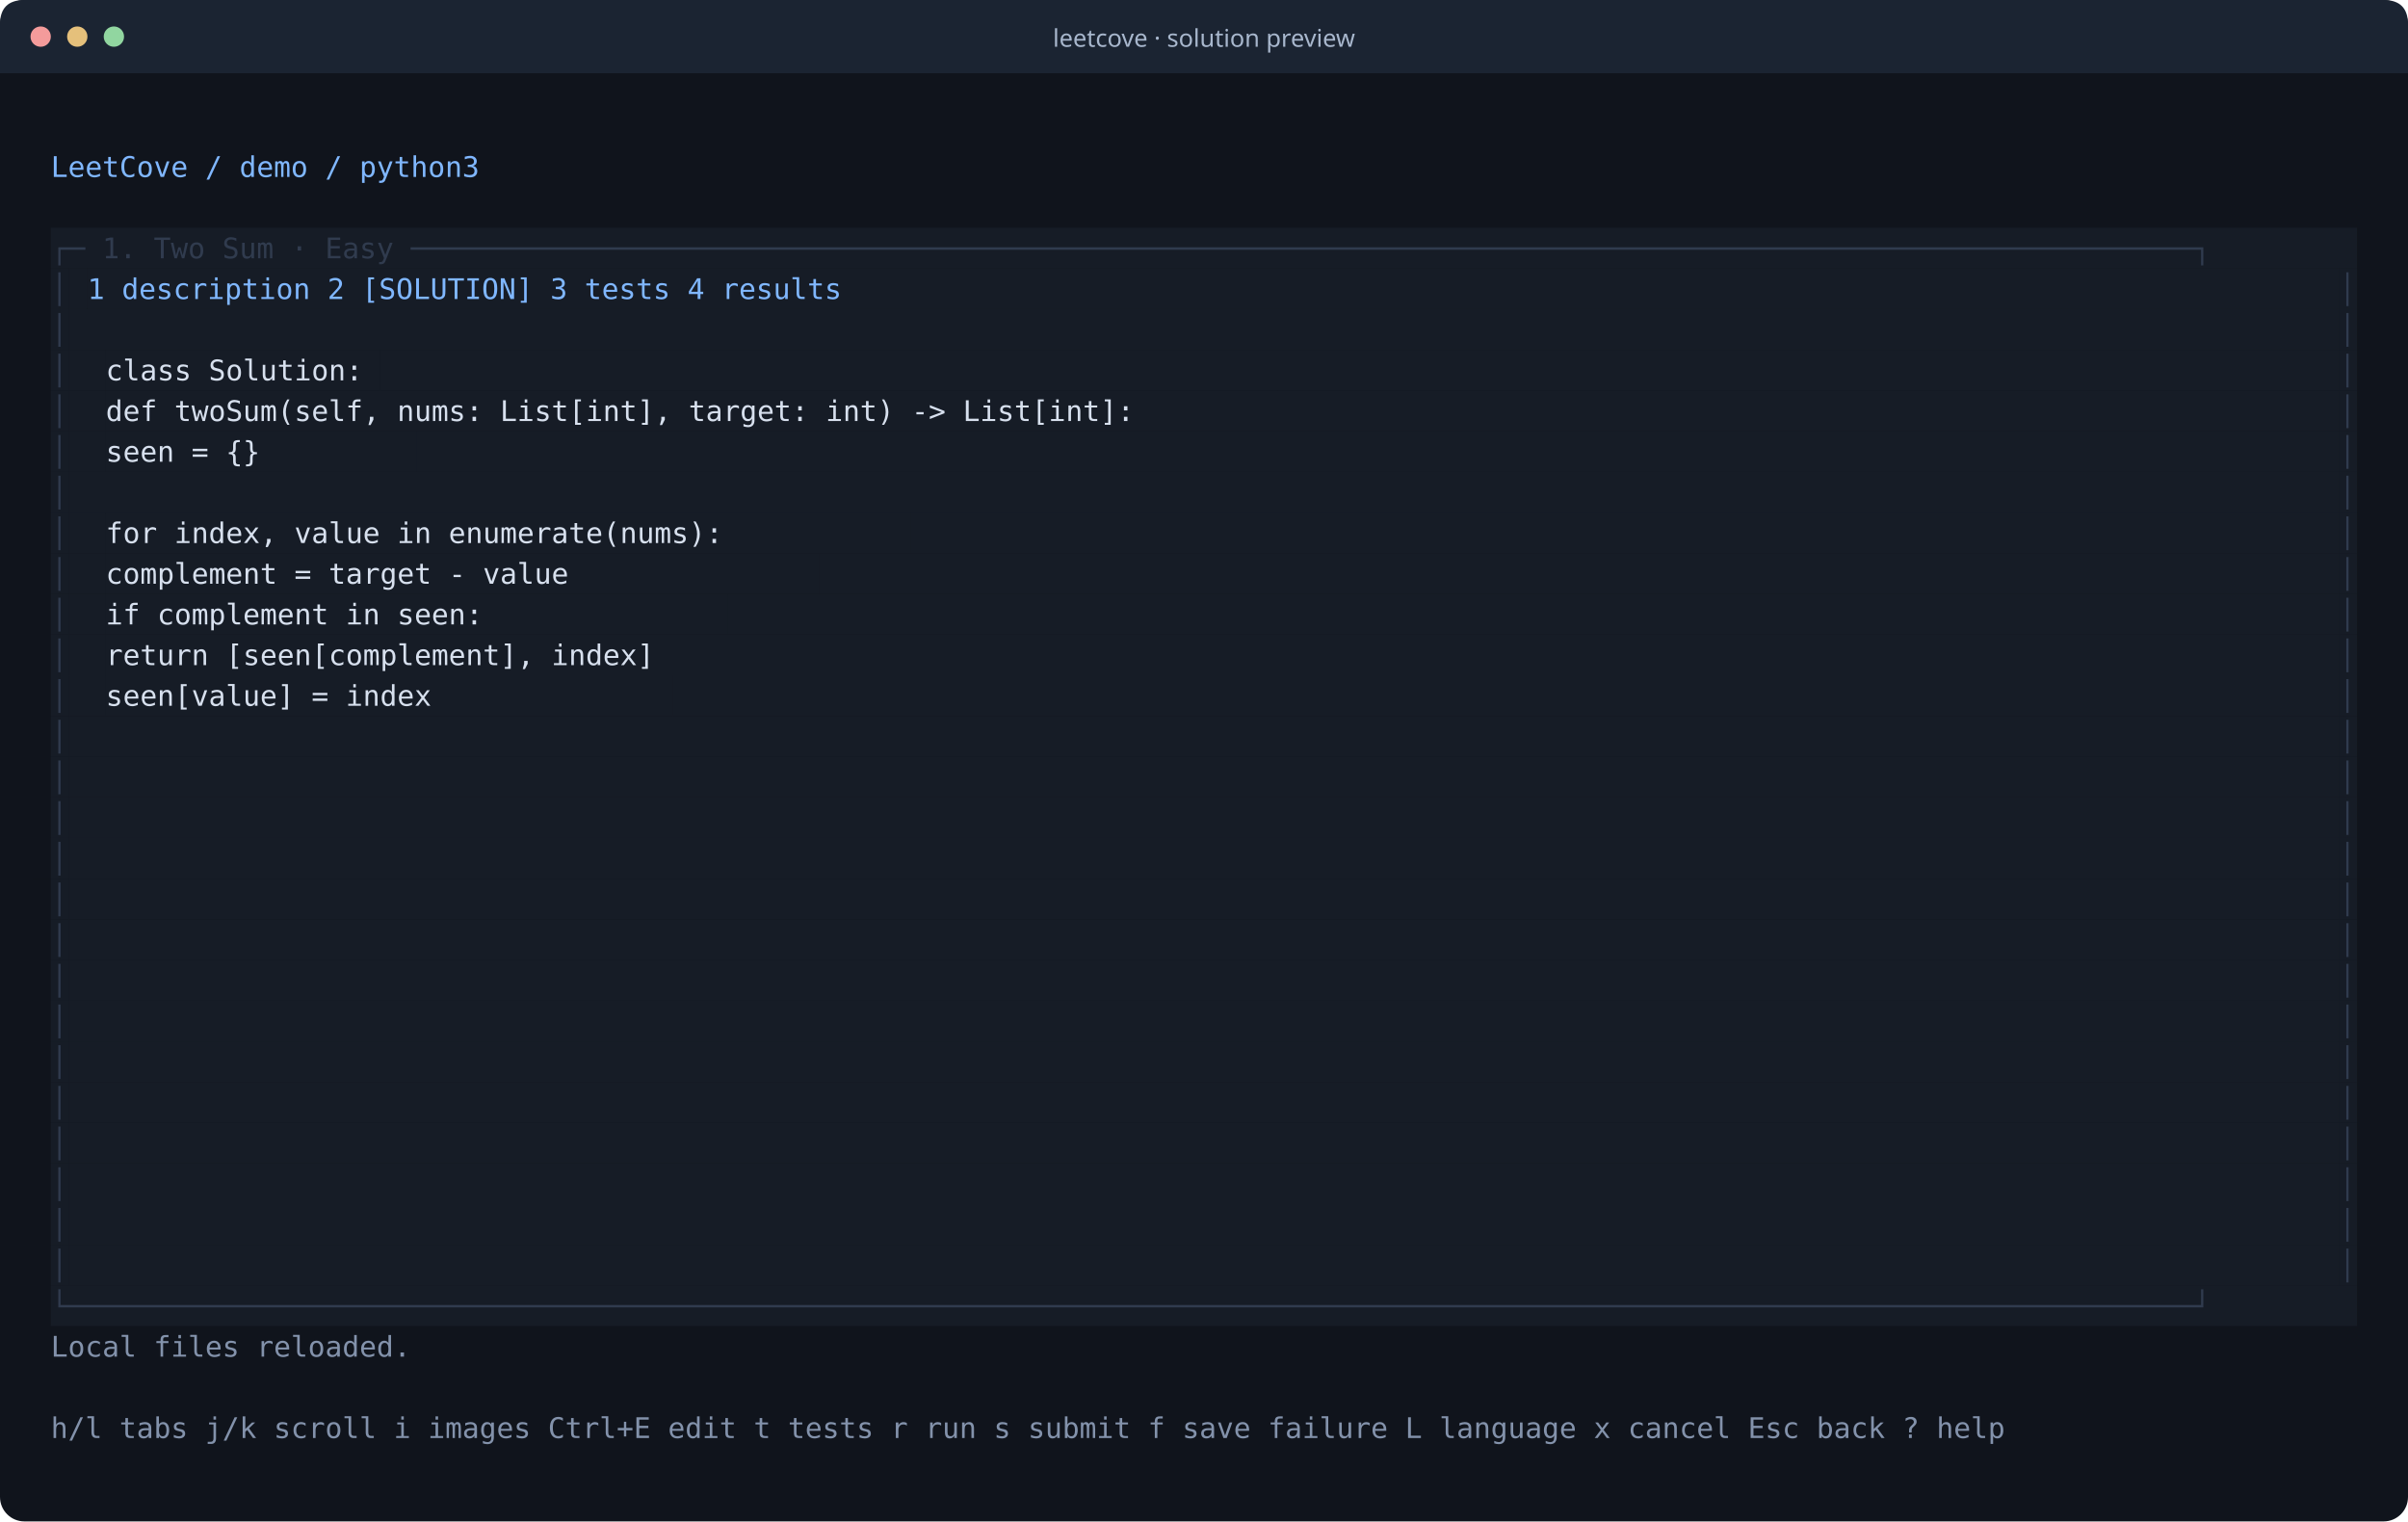
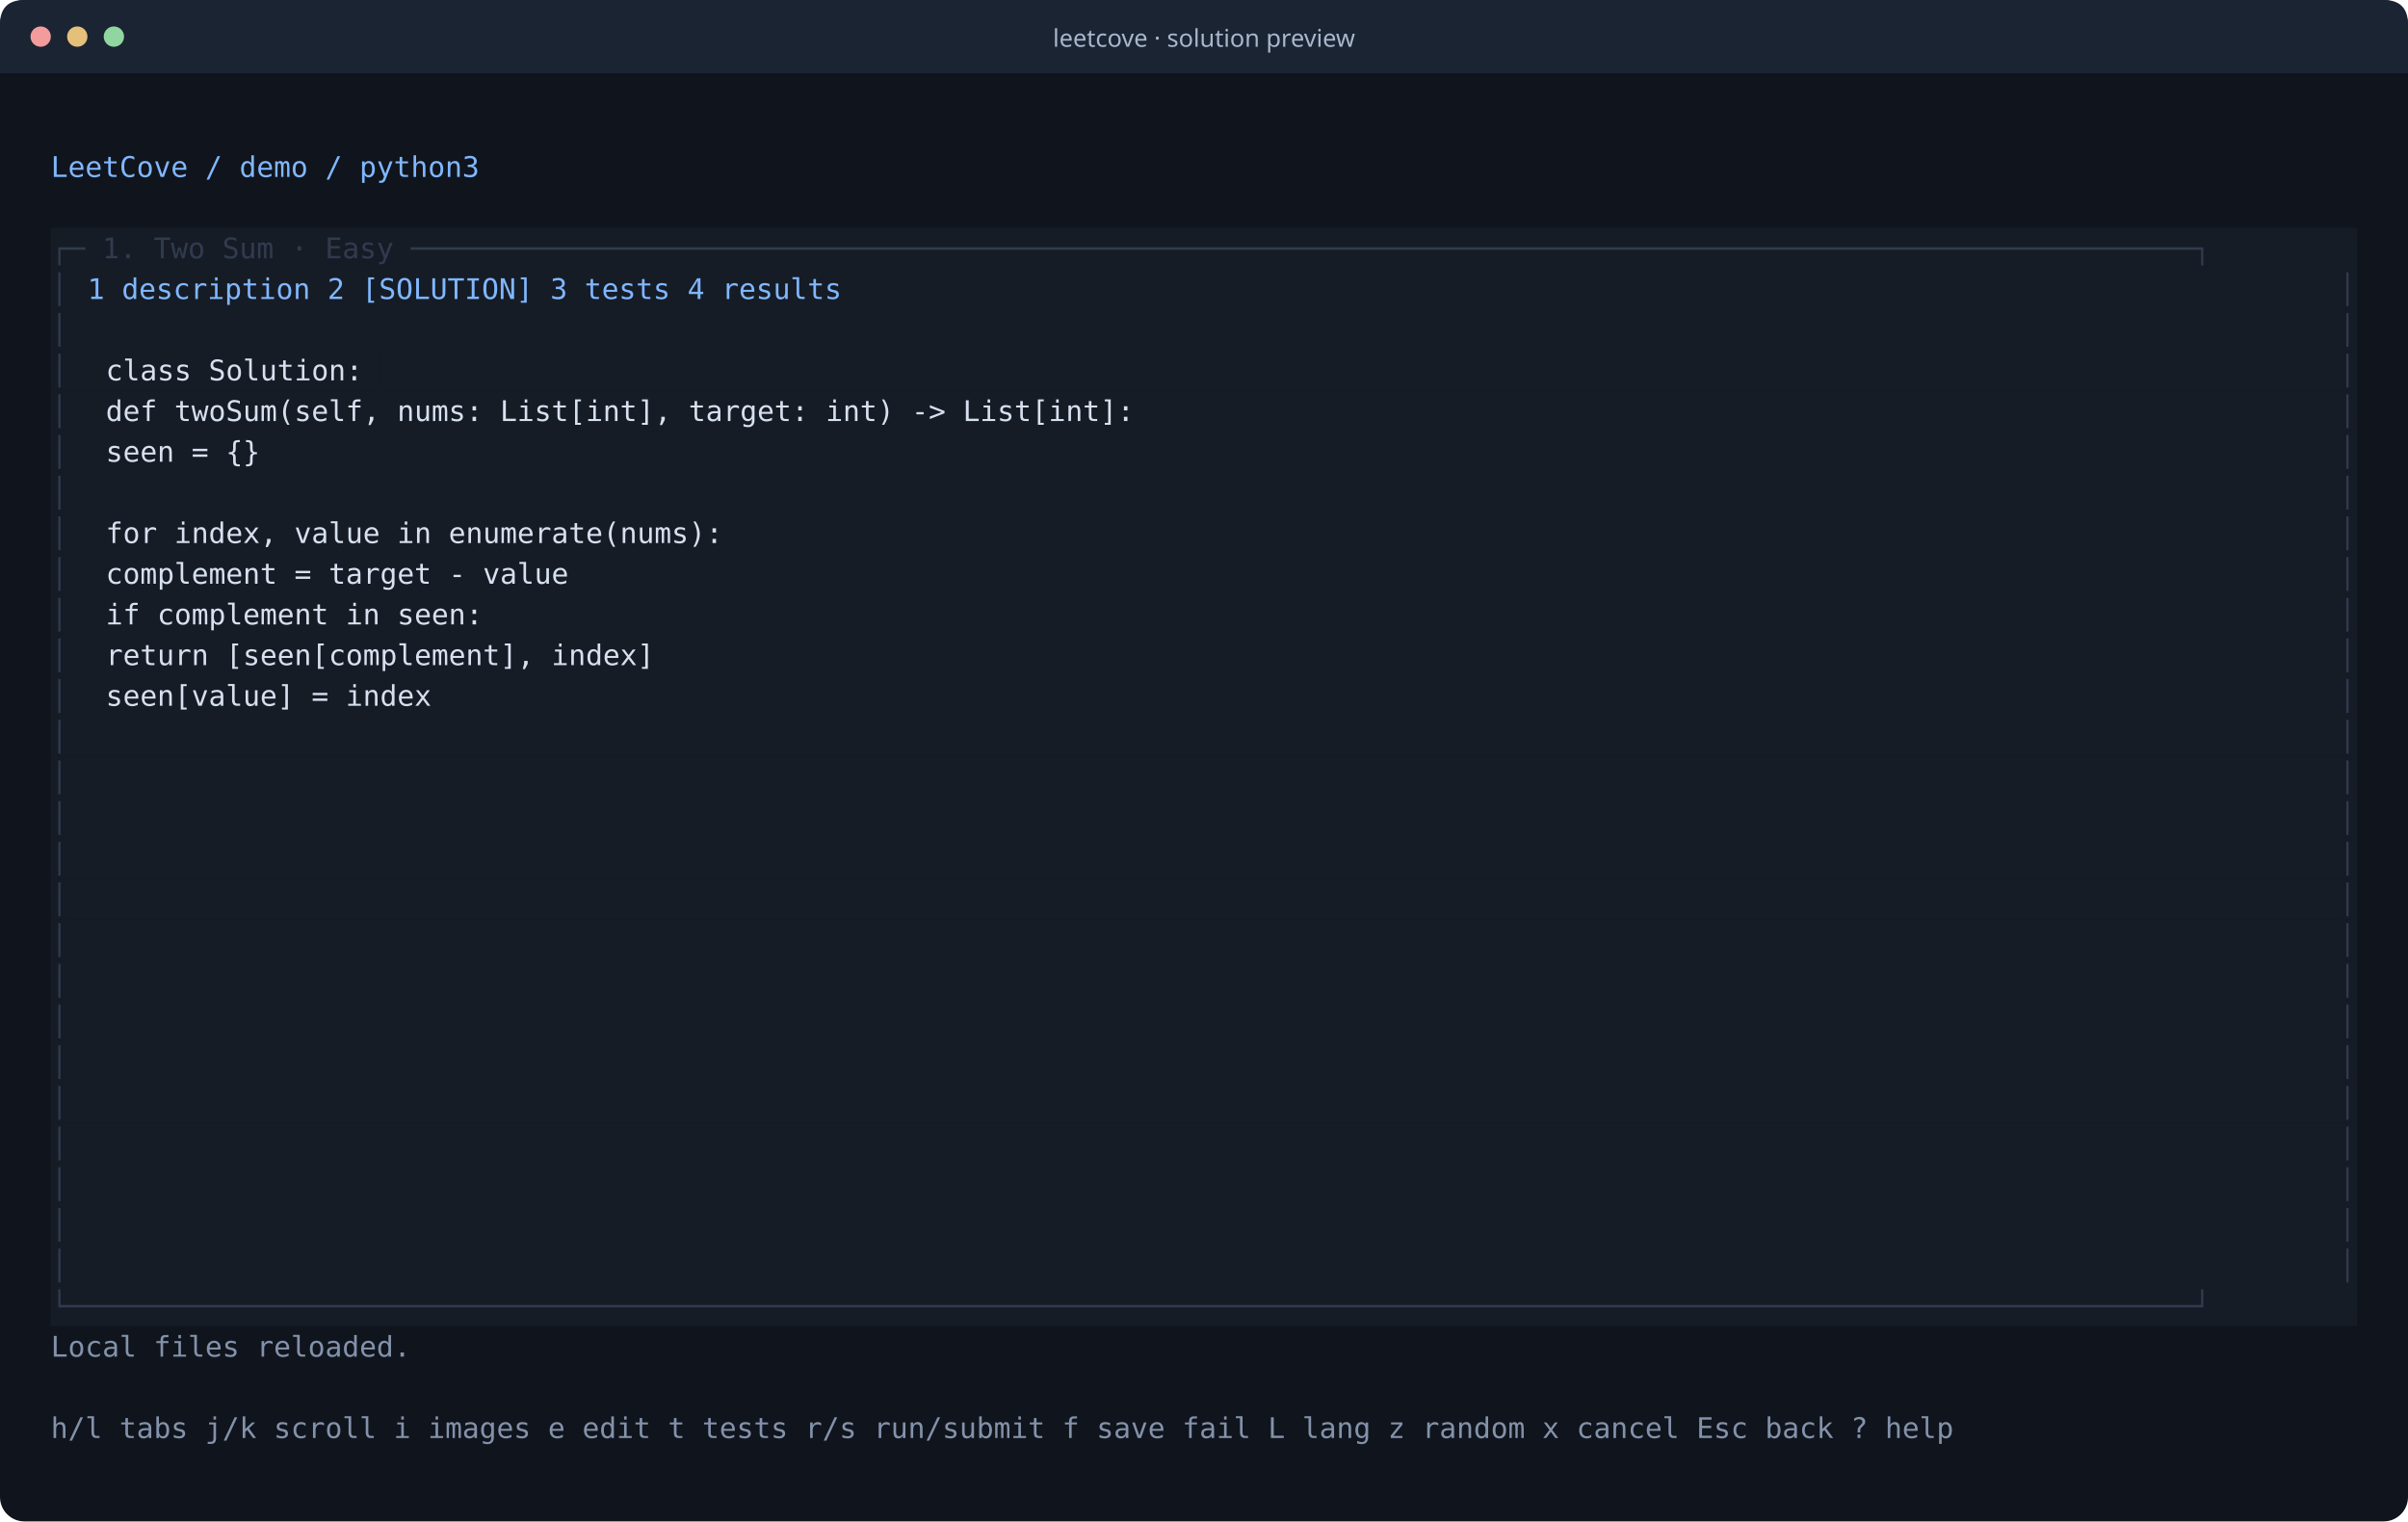
<svg xmlns="http://www.w3.org/2000/svg" width="1184" height="748" viewBox="0 0 1184 748">
  <rect width="1184" height="748" rx="12" fill="#10141c" />
  <path d="M12 0 H1172 Q1184 0 1184 12 V36 H0 V12 Q0 0 12 0" fill="#1b2432" />
  <circle cx="20" cy="18" r="5" fill="#f49b9b" />
  <circle cx="38" cy="18" r="5" fill="#e5c07b" />
  <circle cx="56" cy="18" r="5" fill="#91d6a0" />
  <text x="592" y="23" text-anchor="middle" font-family="sans-serif" font-size="12" fill="#a8b7cd">leetcove · solution preview</text>
  <g font-family="'DejaVu Sans Mono', 'Liberation Mono', monospace" font-size="14">
    <rect x="16" y="52" width="1152" height="20" fill="rgb(16,20,28)" />
    <text x="16" y="67" fill="rgb(255,255,255)" textLength="1152" lengthAdjust="spacingAndGlyphs" style="white-space:pre">                                                                                                                                </text>
    <rect x="16" y="72" width="9" height="20" fill="rgb(16,20,28)" />
    <text x="16" y="87" fill="rgb(255,255,255)" textLength="9" lengthAdjust="spacingAndGlyphs" style="white-space:pre"> </text>
    <rect x="25" y="72" width="297" height="20" fill="rgb(16,20,28)" />
    <text x="25" y="87" fill="rgb(128,183,255)" textLength="297" lengthAdjust="spacingAndGlyphs" style="white-space:pre">LeetCove   /   demo   /   python3</text>
    <rect x="322" y="72" width="846" height="20" fill="rgb(16,20,28)" />
    <text x="322" y="87" fill="rgb(255,255,255)" textLength="846" lengthAdjust="spacingAndGlyphs" style="white-space:pre">                                                                                              </text>
    <rect x="16" y="92" width="1152" height="20" fill="rgb(16,20,28)" />
    <text x="16" y="107" fill="rgb(255,255,255)" textLength="1152" lengthAdjust="spacingAndGlyphs" style="white-space:pre">                                                                                                                                </text>
    <rect x="16" y="112" width="9" height="20" fill="rgb(16,20,28)" />
    <text x="16" y="127" fill="rgb(255,255,255)" textLength="9" lengthAdjust="spacingAndGlyphs" style="white-space:pre"> </text>
    <rect x="25" y="112" width="1134" height="20" fill="rgb(22,28,38)" />
    <text x="25" y="127" fill="rgb(48,59,78)" textLength="1134" lengthAdjust="spacingAndGlyphs" style="white-space:pre">┌─ 1. Two Sum · Easy ────────────────────────────────────────────────────────────────────────────────────────────────────────┐</text>
    <rect x="1159" y="112" width="9" height="20" fill="rgb(16,20,28)" />
    <text x="1159" y="127" fill="rgb(255,255,255)" textLength="9" lengthAdjust="spacingAndGlyphs" style="white-space:pre"> </text>
    <rect x="16" y="132" width="9" height="20" fill="rgb(16,20,28)" />
    <text x="16" y="147" fill="rgb(255,255,255)" textLength="9" lengthAdjust="spacingAndGlyphs" style="white-space:pre"> </text>
    <rect x="25" y="132" width="9" height="20" fill="rgb(22,28,38)" />
    <text x="25" y="147" fill="rgb(48,59,78)" textLength="9" lengthAdjust="spacingAndGlyphs" style="white-space:pre">│</text>
    <rect x="34" y="132" width="9" height="20" fill="rgb(22,28,38)" />
    <text x="34" y="147" fill="rgb(255,255,255)" textLength="9" lengthAdjust="spacingAndGlyphs" style="white-space:pre"> </text>
    <rect x="43" y="132" width="450" height="20" fill="rgb(22,28,38)" />
    <text x="43" y="147" fill="rgb(128,183,255)" textLength="450" lengthAdjust="spacingAndGlyphs" style="white-space:pre">1 description   2 [SOLUTION]   3 tests   4 results</text>
    <rect x="493" y="132" width="657" height="20" fill="rgb(22,28,38)" />
    <text x="493" y="147" fill="rgb(255,255,255)" textLength="657" lengthAdjust="spacingAndGlyphs" style="white-space:pre">                                                                         </text>
    <rect x="1150" y="132" width="9" height="20" fill="rgb(22,28,38)" />
    <text x="1150" y="147" fill="rgb(48,59,78)" textLength="9" lengthAdjust="spacingAndGlyphs" style="white-space:pre">│</text>
    <rect x="1159" y="132" width="9" height="20" fill="rgb(16,20,28)" />
    <text x="1159" y="147" fill="rgb(255,255,255)" textLength="9" lengthAdjust="spacingAndGlyphs" style="white-space:pre"> </text>
    <rect x="16" y="152" width="9" height="20" fill="rgb(16,20,28)" />
    <text x="16" y="167" fill="rgb(255,255,255)" textLength="9" lengthAdjust="spacingAndGlyphs" style="white-space:pre"> </text>
    <rect x="25" y="152" width="9" height="20" fill="rgb(22,28,38)" />
    <text x="25" y="167" fill="rgb(48,59,78)" textLength="9" lengthAdjust="spacingAndGlyphs" style="white-space:pre">│</text>
    <rect x="34" y="152" width="1116" height="20" fill="rgb(22,28,38)" />
    <text x="34" y="167" fill="rgb(255,255,255)" textLength="1116" lengthAdjust="spacingAndGlyphs" style="white-space:pre">                                                                                                                            </text>
    <rect x="1150" y="152" width="9" height="20" fill="rgb(22,28,38)" />
    <text x="1150" y="167" fill="rgb(48,59,78)" textLength="9" lengthAdjust="spacingAndGlyphs" style="white-space:pre">│</text>
    <rect x="1159" y="152" width="9" height="20" fill="rgb(16,20,28)" />
    <text x="1159" y="167" fill="rgb(255,255,255)" textLength="9" lengthAdjust="spacingAndGlyphs" style="white-space:pre"> </text>
    <rect x="16" y="172" width="9" height="20" fill="rgb(16,20,28)" />
    <text x="16" y="187" fill="rgb(255,255,255)" textLength="9" lengthAdjust="spacingAndGlyphs" style="white-space:pre"> </text>
    <rect x="25" y="172" width="9" height="20" fill="rgb(22,28,38)" />
    <text x="25" y="187" fill="rgb(48,59,78)" textLength="9" lengthAdjust="spacingAndGlyphs" style="white-space:pre">│</text>
    <rect x="34" y="172" width="18" height="20" fill="rgb(22,28,38)" />
    <text x="34" y="187" fill="rgb(255,255,255)" textLength="18" lengthAdjust="spacingAndGlyphs" style="white-space:pre">  </text>
    <rect x="52" y="172" width="135" height="20" fill="rgb(22,28,38)" />
    <text x="52" y="187" fill="rgb(215,224,238)" textLength="135" lengthAdjust="spacingAndGlyphs" style="white-space:pre">class Solution:</text>
    <rect x="187" y="172" width="963" height="20" fill="rgb(22,28,38)" />
    <text x="187" y="187" fill="rgb(255,255,255)" textLength="963" lengthAdjust="spacingAndGlyphs" style="white-space:pre">                                                                                                           </text>
    <rect x="1150" y="172" width="9" height="20" fill="rgb(22,28,38)" />
    <text x="1150" y="187" fill="rgb(48,59,78)" textLength="9" lengthAdjust="spacingAndGlyphs" style="white-space:pre">│</text>
    <rect x="1159" y="172" width="9" height="20" fill="rgb(16,20,28)" />
    <text x="1159" y="187" fill="rgb(255,255,255)" textLength="9" lengthAdjust="spacingAndGlyphs" style="white-space:pre"> </text>
    <rect x="16" y="192" width="9" height="20" fill="rgb(16,20,28)" />
    <text x="16" y="207" fill="rgb(255,255,255)" textLength="9" lengthAdjust="spacingAndGlyphs" style="white-space:pre"> </text>
    <rect x="25" y="192" width="9" height="20" fill="rgb(22,28,38)" />
    <text x="25" y="207" fill="rgb(48,59,78)" textLength="9" lengthAdjust="spacingAndGlyphs" style="white-space:pre">│</text>
    <rect x="34" y="192" width="18" height="20" fill="rgb(22,28,38)" />
    <text x="34" y="207" fill="rgb(255,255,255)" textLength="18" lengthAdjust="spacingAndGlyphs" style="white-space:pre">  </text>
    <rect x="52" y="192" width="576" height="20" fill="rgb(22,28,38)" />
    <text x="52" y="207" fill="rgb(215,224,238)" textLength="576" lengthAdjust="spacingAndGlyphs" style="white-space:pre">    def twoSum(self, nums: List[int], target: int) -&gt; List[int]:</text>
    <rect x="628" y="192" width="522" height="20" fill="rgb(22,28,38)" />
    <text x="628" y="207" fill="rgb(255,255,255)" textLength="522" lengthAdjust="spacingAndGlyphs" style="white-space:pre">                                                          </text>
    <rect x="1150" y="192" width="9" height="20" fill="rgb(22,28,38)" />
    <text x="1150" y="207" fill="rgb(48,59,78)" textLength="9" lengthAdjust="spacingAndGlyphs" style="white-space:pre">│</text>
    <rect x="1159" y="192" width="9" height="20" fill="rgb(16,20,28)" />
    <text x="1159" y="207" fill="rgb(255,255,255)" textLength="9" lengthAdjust="spacingAndGlyphs" style="white-space:pre"> </text>
    <rect x="16" y="212" width="9" height="20" fill="rgb(16,20,28)" />
    <text x="16" y="227" fill="rgb(255,255,255)" textLength="9" lengthAdjust="spacingAndGlyphs" style="white-space:pre"> </text>
    <rect x="25" y="212" width="9" height="20" fill="rgb(22,28,38)" />
    <text x="25" y="227" fill="rgb(48,59,78)" textLength="9" lengthAdjust="spacingAndGlyphs" style="white-space:pre">│</text>
    <rect x="34" y="212" width="18" height="20" fill="rgb(22,28,38)" />
    <text x="34" y="227" fill="rgb(255,255,255)" textLength="18" lengthAdjust="spacingAndGlyphs" style="white-space:pre">  </text>
    <rect x="52" y="212" width="153" height="20" fill="rgb(22,28,38)" />
    <text x="52" y="227" fill="rgb(215,224,238)" textLength="153" lengthAdjust="spacingAndGlyphs" style="white-space:pre">        seen = {}</text>
    <rect x="205" y="212" width="945" height="20" fill="rgb(22,28,38)" />
    <text x="205" y="227" fill="rgb(255,255,255)" textLength="945" lengthAdjust="spacingAndGlyphs" style="white-space:pre">                                                                                                         </text>
    <rect x="1150" y="212" width="9" height="20" fill="rgb(22,28,38)" />
    <text x="1150" y="227" fill="rgb(48,59,78)" textLength="9" lengthAdjust="spacingAndGlyphs" style="white-space:pre">│</text>
    <rect x="1159" y="212" width="9" height="20" fill="rgb(16,20,28)" />
    <text x="1159" y="227" fill="rgb(255,255,255)" textLength="9" lengthAdjust="spacingAndGlyphs" style="white-space:pre"> </text>
    <rect x="16" y="232" width="9" height="20" fill="rgb(16,20,28)" />
    <text x="16" y="247" fill="rgb(255,255,255)" textLength="9" lengthAdjust="spacingAndGlyphs" style="white-space:pre"> </text>
    <rect x="25" y="232" width="9" height="20" fill="rgb(22,28,38)" />
    <text x="25" y="247" fill="rgb(48,59,78)" textLength="9" lengthAdjust="spacingAndGlyphs" style="white-space:pre">│</text>
    <rect x="34" y="232" width="1116" height="20" fill="rgb(22,28,38)" />
    <text x="34" y="247" fill="rgb(255,255,255)" textLength="1116" lengthAdjust="spacingAndGlyphs" style="white-space:pre">                                                                                                                            </text>
    <rect x="1150" y="232" width="9" height="20" fill="rgb(22,28,38)" />
    <text x="1150" y="247" fill="rgb(48,59,78)" textLength="9" lengthAdjust="spacingAndGlyphs" style="white-space:pre">│</text>
    <rect x="1159" y="232" width="9" height="20" fill="rgb(16,20,28)" />
    <text x="1159" y="247" fill="rgb(255,255,255)" textLength="9" lengthAdjust="spacingAndGlyphs" style="white-space:pre"> </text>
    <rect x="16" y="252" width="9" height="20" fill="rgb(16,20,28)" />
    <text x="16" y="267" fill="rgb(255,255,255)" textLength="9" lengthAdjust="spacingAndGlyphs" style="white-space:pre"> </text>
    <rect x="25" y="252" width="9" height="20" fill="rgb(22,28,38)" />
    <text x="25" y="267" fill="rgb(48,59,78)" textLength="9" lengthAdjust="spacingAndGlyphs" style="white-space:pre">│</text>
    <rect x="34" y="252" width="18" height="20" fill="rgb(22,28,38)" />
    <text x="34" y="267" fill="rgb(255,255,255)" textLength="18" lengthAdjust="spacingAndGlyphs" style="white-space:pre">  </text>
    <rect x="52" y="252" width="396" height="20" fill="rgb(22,28,38)" />
    <text x="52" y="267" fill="rgb(215,224,238)" textLength="396" lengthAdjust="spacingAndGlyphs" style="white-space:pre">        for index, value in enumerate(nums):</text>
    <rect x="448" y="252" width="702" height="20" fill="rgb(22,28,38)" />
    <text x="448" y="267" fill="rgb(255,255,255)" textLength="702" lengthAdjust="spacingAndGlyphs" style="white-space:pre">                                                                              </text>
    <rect x="1150" y="252" width="9" height="20" fill="rgb(22,28,38)" />
    <text x="1150" y="267" fill="rgb(48,59,78)" textLength="9" lengthAdjust="spacingAndGlyphs" style="white-space:pre">│</text>
    <rect x="1159" y="252" width="9" height="20" fill="rgb(16,20,28)" />
    <text x="1159" y="267" fill="rgb(255,255,255)" textLength="9" lengthAdjust="spacingAndGlyphs" style="white-space:pre"> </text>
    <rect x="16" y="272" width="9" height="20" fill="rgb(16,20,28)" />
    <text x="16" y="287" fill="rgb(255,255,255)" textLength="9" lengthAdjust="spacingAndGlyphs" style="white-space:pre"> </text>
    <rect x="25" y="272" width="9" height="20" fill="rgb(22,28,38)" />
    <text x="25" y="287" fill="rgb(48,59,78)" textLength="9" lengthAdjust="spacingAndGlyphs" style="white-space:pre">│</text>
    <rect x="34" y="272" width="18" height="20" fill="rgb(22,28,38)" />
    <text x="34" y="287" fill="rgb(255,255,255)" textLength="18" lengthAdjust="spacingAndGlyphs" style="white-space:pre">  </text>
    <rect x="52" y="272" width="351" height="20" fill="rgb(22,28,38)" />
    <text x="52" y="287" fill="rgb(215,224,238)" textLength="351" lengthAdjust="spacingAndGlyphs" style="white-space:pre">            complement = target - value</text>
    <rect x="403" y="272" width="747" height="20" fill="rgb(22,28,38)" />
    <text x="403" y="287" fill="rgb(255,255,255)" textLength="747" lengthAdjust="spacingAndGlyphs" style="white-space:pre">                                                                                   </text>
    <rect x="1150" y="272" width="9" height="20" fill="rgb(22,28,38)" />
    <text x="1150" y="287" fill="rgb(48,59,78)" textLength="9" lengthAdjust="spacingAndGlyphs" style="white-space:pre">│</text>
    <rect x="1159" y="272" width="9" height="20" fill="rgb(16,20,28)" />
    <text x="1159" y="287" fill="rgb(255,255,255)" textLength="9" lengthAdjust="spacingAndGlyphs" style="white-space:pre"> </text>
    <rect x="16" y="292" width="9" height="20" fill="rgb(16,20,28)" />
    <text x="16" y="307" fill="rgb(255,255,255)" textLength="9" lengthAdjust="spacingAndGlyphs" style="white-space:pre"> </text>
    <rect x="25" y="292" width="9" height="20" fill="rgb(22,28,38)" />
    <text x="25" y="307" fill="rgb(48,59,78)" textLength="9" lengthAdjust="spacingAndGlyphs" style="white-space:pre">│</text>
    <rect x="34" y="292" width="18" height="20" fill="rgb(22,28,38)" />
    <text x="34" y="307" fill="rgb(255,255,255)" textLength="18" lengthAdjust="spacingAndGlyphs" style="white-space:pre">  </text>
    <rect x="52" y="292" width="306" height="20" fill="rgb(22,28,38)" />
    <text x="52" y="307" fill="rgb(215,224,238)" textLength="306" lengthAdjust="spacingAndGlyphs" style="white-space:pre">            if complement in seen:</text>
    <rect x="358" y="292" width="792" height="20" fill="rgb(22,28,38)" />
    <text x="358" y="307" fill="rgb(255,255,255)" textLength="792" lengthAdjust="spacingAndGlyphs" style="white-space:pre">                                                                                        </text>
    <rect x="1150" y="292" width="9" height="20" fill="rgb(22,28,38)" />
    <text x="1150" y="307" fill="rgb(48,59,78)" textLength="9" lengthAdjust="spacingAndGlyphs" style="white-space:pre">│</text>
    <rect x="1159" y="292" width="9" height="20" fill="rgb(16,20,28)" />
    <text x="1159" y="307" fill="rgb(255,255,255)" textLength="9" lengthAdjust="spacingAndGlyphs" style="white-space:pre"> </text>
    <rect x="16" y="312" width="9" height="20" fill="rgb(16,20,28)" />
    <text x="16" y="327" fill="rgb(255,255,255)" textLength="9" lengthAdjust="spacingAndGlyphs" style="white-space:pre"> </text>
    <rect x="25" y="312" width="9" height="20" fill="rgb(22,28,38)" />
    <text x="25" y="327" fill="rgb(48,59,78)" textLength="9" lengthAdjust="spacingAndGlyphs" style="white-space:pre">│</text>
    <rect x="34" y="312" width="18" height="20" fill="rgb(22,28,38)" />
    <text x="34" y="327" fill="rgb(255,255,255)" textLength="18" lengthAdjust="spacingAndGlyphs" style="white-space:pre">  </text>
    <rect x="52" y="312" width="432" height="20" fill="rgb(22,28,38)" />
    <text x="52" y="327" fill="rgb(215,224,238)" textLength="432" lengthAdjust="spacingAndGlyphs" style="white-space:pre">                return [seen[complement], index]</text>
    <rect x="484" y="312" width="666" height="20" fill="rgb(22,28,38)" />
    <text x="484" y="327" fill="rgb(255,255,255)" textLength="666" lengthAdjust="spacingAndGlyphs" style="white-space:pre">                                                                          </text>
    <rect x="1150" y="312" width="9" height="20" fill="rgb(22,28,38)" />
    <text x="1150" y="327" fill="rgb(48,59,78)" textLength="9" lengthAdjust="spacingAndGlyphs" style="white-space:pre">│</text>
    <rect x="1159" y="312" width="9" height="20" fill="rgb(16,20,28)" />
    <text x="1159" y="327" fill="rgb(255,255,255)" textLength="9" lengthAdjust="spacingAndGlyphs" style="white-space:pre"> </text>
    <rect x="16" y="332" width="9" height="20" fill="rgb(16,20,28)" />
    <text x="16" y="347" fill="rgb(255,255,255)" textLength="9" lengthAdjust="spacingAndGlyphs" style="white-space:pre"> </text>
    <rect x="25" y="332" width="9" height="20" fill="rgb(22,28,38)" />
    <text x="25" y="347" fill="rgb(48,59,78)" textLength="9" lengthAdjust="spacingAndGlyphs" style="white-space:pre">│</text>
    <rect x="34" y="332" width="18" height="20" fill="rgb(22,28,38)" />
    <text x="34" y="347" fill="rgb(255,255,255)" textLength="18" lengthAdjust="spacingAndGlyphs" style="white-space:pre">  </text>
    <rect x="52" y="332" width="279" height="20" fill="rgb(22,28,38)" />
    <text x="52" y="347" fill="rgb(215,224,238)" textLength="279" lengthAdjust="spacingAndGlyphs" style="white-space:pre">            seen[value] = index</text>
    <rect x="331" y="332" width="819" height="20" fill="rgb(22,28,38)" />
    <text x="331" y="347" fill="rgb(255,255,255)" textLength="819" lengthAdjust="spacingAndGlyphs" style="white-space:pre">                                                                                           </text>
    <rect x="1150" y="332" width="9" height="20" fill="rgb(22,28,38)" />
    <text x="1150" y="347" fill="rgb(48,59,78)" textLength="9" lengthAdjust="spacingAndGlyphs" style="white-space:pre">│</text>
    <rect x="1159" y="332" width="9" height="20" fill="rgb(16,20,28)" />
    <text x="1159" y="347" fill="rgb(255,255,255)" textLength="9" lengthAdjust="spacingAndGlyphs" style="white-space:pre"> </text>
    <rect x="16" y="352" width="9" height="20" fill="rgb(16,20,28)" />
    <text x="16" y="367" fill="rgb(255,255,255)" textLength="9" lengthAdjust="spacingAndGlyphs" style="white-space:pre"> </text>
    <rect x="25" y="352" width="9" height="20" fill="rgb(22,28,38)" />
    <text x="25" y="367" fill="rgb(48,59,78)" textLength="9" lengthAdjust="spacingAndGlyphs" style="white-space:pre">│</text>
    <rect x="34" y="352" width="1116" height="20" fill="rgb(22,28,38)" />
    <text x="34" y="367" fill="rgb(255,255,255)" textLength="1116" lengthAdjust="spacingAndGlyphs" style="white-space:pre">                                                                                                                            </text>
    <rect x="1150" y="352" width="9" height="20" fill="rgb(22,28,38)" />
    <text x="1150" y="367" fill="rgb(48,59,78)" textLength="9" lengthAdjust="spacingAndGlyphs" style="white-space:pre">│</text>
    <rect x="1159" y="352" width="9" height="20" fill="rgb(16,20,28)" />
    <text x="1159" y="367" fill="rgb(255,255,255)" textLength="9" lengthAdjust="spacingAndGlyphs" style="white-space:pre"> </text>
    <rect x="16" y="372" width="9" height="20" fill="rgb(16,20,28)" />
    <text x="16" y="387" fill="rgb(255,255,255)" textLength="9" lengthAdjust="spacingAndGlyphs" style="white-space:pre"> </text>
    <rect x="25" y="372" width="9" height="20" fill="rgb(22,28,38)" />
    <text x="25" y="387" fill="rgb(48,59,78)" textLength="9" lengthAdjust="spacingAndGlyphs" style="white-space:pre">│</text>
    <rect x="34" y="372" width="1116" height="20" fill="rgb(22,28,38)" />
    <text x="34" y="387" fill="rgb(255,255,255)" textLength="1116" lengthAdjust="spacingAndGlyphs" style="white-space:pre">                                                                                                                            </text>
    <rect x="1150" y="372" width="9" height="20" fill="rgb(22,28,38)" />
    <text x="1150" y="387" fill="rgb(48,59,78)" textLength="9" lengthAdjust="spacingAndGlyphs" style="white-space:pre">│</text>
    <rect x="1159" y="372" width="9" height="20" fill="rgb(16,20,28)" />
    <text x="1159" y="387" fill="rgb(255,255,255)" textLength="9" lengthAdjust="spacingAndGlyphs" style="white-space:pre"> </text>
    <rect x="16" y="392" width="9" height="20" fill="rgb(16,20,28)" />
    <text x="16" y="407" fill="rgb(255,255,255)" textLength="9" lengthAdjust="spacingAndGlyphs" style="white-space:pre"> </text>
    <rect x="25" y="392" width="9" height="20" fill="rgb(22,28,38)" />
    <text x="25" y="407" fill="rgb(48,59,78)" textLength="9" lengthAdjust="spacingAndGlyphs" style="white-space:pre">│</text>
    <rect x="34" y="392" width="1116" height="20" fill="rgb(22,28,38)" />
    <text x="34" y="407" fill="rgb(255,255,255)" textLength="1116" lengthAdjust="spacingAndGlyphs" style="white-space:pre">                                                                                                                            </text>
    <rect x="1150" y="392" width="9" height="20" fill="rgb(22,28,38)" />
    <text x="1150" y="407" fill="rgb(48,59,78)" textLength="9" lengthAdjust="spacingAndGlyphs" style="white-space:pre">│</text>
    <rect x="1159" y="392" width="9" height="20" fill="rgb(16,20,28)" />
    <text x="1159" y="407" fill="rgb(255,255,255)" textLength="9" lengthAdjust="spacingAndGlyphs" style="white-space:pre"> </text>
    <rect x="16" y="412" width="9" height="20" fill="rgb(16,20,28)" />
    <text x="16" y="427" fill="rgb(255,255,255)" textLength="9" lengthAdjust="spacingAndGlyphs" style="white-space:pre"> </text>
    <rect x="25" y="412" width="9" height="20" fill="rgb(22,28,38)" />
    <text x="25" y="427" fill="rgb(48,59,78)" textLength="9" lengthAdjust="spacingAndGlyphs" style="white-space:pre">│</text>
    <rect x="34" y="412" width="1116" height="20" fill="rgb(22,28,38)" />
    <text x="34" y="427" fill="rgb(255,255,255)" textLength="1116" lengthAdjust="spacingAndGlyphs" style="white-space:pre">                                                                                                                            </text>
    <rect x="1150" y="412" width="9" height="20" fill="rgb(22,28,38)" />
    <text x="1150" y="427" fill="rgb(48,59,78)" textLength="9" lengthAdjust="spacingAndGlyphs" style="white-space:pre">│</text>
    <rect x="1159" y="412" width="9" height="20" fill="rgb(16,20,28)" />
    <text x="1159" y="427" fill="rgb(255,255,255)" textLength="9" lengthAdjust="spacingAndGlyphs" style="white-space:pre"> </text>
    <rect x="16" y="432" width="9" height="20" fill="rgb(16,20,28)" />
    <text x="16" y="447" fill="rgb(255,255,255)" textLength="9" lengthAdjust="spacingAndGlyphs" style="white-space:pre"> </text>
    <rect x="25" y="432" width="9" height="20" fill="rgb(22,28,38)" />
    <text x="25" y="447" fill="rgb(48,59,78)" textLength="9" lengthAdjust="spacingAndGlyphs" style="white-space:pre">│</text>
    <rect x="34" y="432" width="1116" height="20" fill="rgb(22,28,38)" />
    <text x="34" y="447" fill="rgb(255,255,255)" textLength="1116" lengthAdjust="spacingAndGlyphs" style="white-space:pre">                                                                                                                            </text>
    <rect x="1150" y="432" width="9" height="20" fill="rgb(22,28,38)" />
    <text x="1150" y="447" fill="rgb(48,59,78)" textLength="9" lengthAdjust="spacingAndGlyphs" style="white-space:pre">│</text>
    <rect x="1159" y="432" width="9" height="20" fill="rgb(16,20,28)" />
    <text x="1159" y="447" fill="rgb(255,255,255)" textLength="9" lengthAdjust="spacingAndGlyphs" style="white-space:pre"> </text>
    <rect x="16" y="452" width="9" height="20" fill="rgb(16,20,28)" />
    <text x="16" y="467" fill="rgb(255,255,255)" textLength="9" lengthAdjust="spacingAndGlyphs" style="white-space:pre"> </text>
    <rect x="25" y="452" width="9" height="20" fill="rgb(22,28,38)" />
    <text x="25" y="467" fill="rgb(48,59,78)" textLength="9" lengthAdjust="spacingAndGlyphs" style="white-space:pre">│</text>
    <rect x="34" y="452" width="1116" height="20" fill="rgb(22,28,38)" />
    <text x="34" y="467" fill="rgb(255,255,255)" textLength="1116" lengthAdjust="spacingAndGlyphs" style="white-space:pre">                                                                                                                            </text>
    <rect x="1150" y="452" width="9" height="20" fill="rgb(22,28,38)" />
    <text x="1150" y="467" fill="rgb(48,59,78)" textLength="9" lengthAdjust="spacingAndGlyphs" style="white-space:pre">│</text>
    <rect x="1159" y="452" width="9" height="20" fill="rgb(16,20,28)" />
    <text x="1159" y="467" fill="rgb(255,255,255)" textLength="9" lengthAdjust="spacingAndGlyphs" style="white-space:pre"> </text>
    <rect x="16" y="472" width="9" height="20" fill="rgb(16,20,28)" />
    <text x="16" y="487" fill="rgb(255,255,255)" textLength="9" lengthAdjust="spacingAndGlyphs" style="white-space:pre"> </text>
    <rect x="25" y="472" width="9" height="20" fill="rgb(22,28,38)" />
    <text x="25" y="487" fill="rgb(48,59,78)" textLength="9" lengthAdjust="spacingAndGlyphs" style="white-space:pre">│</text>
    <rect x="34" y="472" width="1116" height="20" fill="rgb(22,28,38)" />
    <text x="34" y="487" fill="rgb(255,255,255)" textLength="1116" lengthAdjust="spacingAndGlyphs" style="white-space:pre">                                                                                                                            </text>
    <rect x="1150" y="472" width="9" height="20" fill="rgb(22,28,38)" />
    <text x="1150" y="487" fill="rgb(48,59,78)" textLength="9" lengthAdjust="spacingAndGlyphs" style="white-space:pre">│</text>
    <rect x="1159" y="472" width="9" height="20" fill="rgb(16,20,28)" />
    <text x="1159" y="487" fill="rgb(255,255,255)" textLength="9" lengthAdjust="spacingAndGlyphs" style="white-space:pre"> </text>
    <rect x="16" y="492" width="9" height="20" fill="rgb(16,20,28)" />
    <text x="16" y="507" fill="rgb(255,255,255)" textLength="9" lengthAdjust="spacingAndGlyphs" style="white-space:pre"> </text>
    <rect x="25" y="492" width="9" height="20" fill="rgb(22,28,38)" />
    <text x="25" y="507" fill="rgb(48,59,78)" textLength="9" lengthAdjust="spacingAndGlyphs" style="white-space:pre">│</text>
    <rect x="34" y="492" width="1116" height="20" fill="rgb(22,28,38)" />
    <text x="34" y="507" fill="rgb(255,255,255)" textLength="1116" lengthAdjust="spacingAndGlyphs" style="white-space:pre">                                                                                                                            </text>
    <rect x="1150" y="492" width="9" height="20" fill="rgb(22,28,38)" />
    <text x="1150" y="507" fill="rgb(48,59,78)" textLength="9" lengthAdjust="spacingAndGlyphs" style="white-space:pre">│</text>
    <rect x="1159" y="492" width="9" height="20" fill="rgb(16,20,28)" />
    <text x="1159" y="507" fill="rgb(255,255,255)" textLength="9" lengthAdjust="spacingAndGlyphs" style="white-space:pre"> </text>
    <rect x="16" y="512" width="9" height="20" fill="rgb(16,20,28)" />
    <text x="16" y="527" fill="rgb(255,255,255)" textLength="9" lengthAdjust="spacingAndGlyphs" style="white-space:pre"> </text>
    <rect x="25" y="512" width="9" height="20" fill="rgb(22,28,38)" />
    <text x="25" y="527" fill="rgb(48,59,78)" textLength="9" lengthAdjust="spacingAndGlyphs" style="white-space:pre">│</text>
    <rect x="34" y="512" width="1116" height="20" fill="rgb(22,28,38)" />
    <text x="34" y="527" fill="rgb(255,255,255)" textLength="1116" lengthAdjust="spacingAndGlyphs" style="white-space:pre">                                                                                                                            </text>
    <rect x="1150" y="512" width="9" height="20" fill="rgb(22,28,38)" />
    <text x="1150" y="527" fill="rgb(48,59,78)" textLength="9" lengthAdjust="spacingAndGlyphs" style="white-space:pre">│</text>
    <rect x="1159" y="512" width="9" height="20" fill="rgb(16,20,28)" />
    <text x="1159" y="527" fill="rgb(255,255,255)" textLength="9" lengthAdjust="spacingAndGlyphs" style="white-space:pre"> </text>
    <rect x="16" y="532" width="9" height="20" fill="rgb(16,20,28)" />
    <text x="16" y="547" fill="rgb(255,255,255)" textLength="9" lengthAdjust="spacingAndGlyphs" style="white-space:pre"> </text>
    <rect x="25" y="532" width="9" height="20" fill="rgb(22,28,38)" />
    <text x="25" y="547" fill="rgb(48,59,78)" textLength="9" lengthAdjust="spacingAndGlyphs" style="white-space:pre">│</text>
    <rect x="34" y="532" width="1116" height="20" fill="rgb(22,28,38)" />
    <text x="34" y="547" fill="rgb(255,255,255)" textLength="1116" lengthAdjust="spacingAndGlyphs" style="white-space:pre">                                                                                                                            </text>
    <rect x="1150" y="532" width="9" height="20" fill="rgb(22,28,38)" />
    <text x="1150" y="547" fill="rgb(48,59,78)" textLength="9" lengthAdjust="spacingAndGlyphs" style="white-space:pre">│</text>
    <rect x="1159" y="532" width="9" height="20" fill="rgb(16,20,28)" />
    <text x="1159" y="547" fill="rgb(255,255,255)" textLength="9" lengthAdjust="spacingAndGlyphs" style="white-space:pre"> </text>
    <rect x="16" y="552" width="9" height="20" fill="rgb(16,20,28)" />
    <text x="16" y="567" fill="rgb(255,255,255)" textLength="9" lengthAdjust="spacingAndGlyphs" style="white-space:pre"> </text>
    <rect x="25" y="552" width="9" height="20" fill="rgb(22,28,38)" />
    <text x="25" y="567" fill="rgb(48,59,78)" textLength="9" lengthAdjust="spacingAndGlyphs" style="white-space:pre">│</text>
    <rect x="34" y="552" width="1116" height="20" fill="rgb(22,28,38)" />
    <text x="34" y="567" fill="rgb(255,255,255)" textLength="1116" lengthAdjust="spacingAndGlyphs" style="white-space:pre">                                                                                                                            </text>
    <rect x="1150" y="552" width="9" height="20" fill="rgb(22,28,38)" />
    <text x="1150" y="567" fill="rgb(48,59,78)" textLength="9" lengthAdjust="spacingAndGlyphs" style="white-space:pre">│</text>
    <rect x="1159" y="552" width="9" height="20" fill="rgb(16,20,28)" />
    <text x="1159" y="567" fill="rgb(255,255,255)" textLength="9" lengthAdjust="spacingAndGlyphs" style="white-space:pre"> </text>
    <rect x="16" y="572" width="9" height="20" fill="rgb(16,20,28)" />
    <text x="16" y="587" fill="rgb(255,255,255)" textLength="9" lengthAdjust="spacingAndGlyphs" style="white-space:pre"> </text>
    <rect x="25" y="572" width="9" height="20" fill="rgb(22,28,38)" />
    <text x="25" y="587" fill="rgb(48,59,78)" textLength="9" lengthAdjust="spacingAndGlyphs" style="white-space:pre">│</text>
    <rect x="34" y="572" width="1116" height="20" fill="rgb(22,28,38)" />
    <text x="34" y="587" fill="rgb(255,255,255)" textLength="1116" lengthAdjust="spacingAndGlyphs" style="white-space:pre">                                                                                                                            </text>
    <rect x="1150" y="572" width="9" height="20" fill="rgb(22,28,38)" />
    <text x="1150" y="587" fill="rgb(48,59,78)" textLength="9" lengthAdjust="spacingAndGlyphs" style="white-space:pre">│</text>
    <rect x="1159" y="572" width="9" height="20" fill="rgb(16,20,28)" />
    <text x="1159" y="587" fill="rgb(255,255,255)" textLength="9" lengthAdjust="spacingAndGlyphs" style="white-space:pre"> </text>
    <rect x="16" y="592" width="9" height="20" fill="rgb(16,20,28)" />
    <text x="16" y="607" fill="rgb(255,255,255)" textLength="9" lengthAdjust="spacingAndGlyphs" style="white-space:pre"> </text>
    <rect x="25" y="592" width="9" height="20" fill="rgb(22,28,38)" />
    <text x="25" y="607" fill="rgb(48,59,78)" textLength="9" lengthAdjust="spacingAndGlyphs" style="white-space:pre">│</text>
    <rect x="34" y="592" width="1116" height="20" fill="rgb(22,28,38)" />
    <text x="34" y="607" fill="rgb(255,255,255)" textLength="1116" lengthAdjust="spacingAndGlyphs" style="white-space:pre">                                                                                                                            </text>
    <rect x="1150" y="592" width="9" height="20" fill="rgb(22,28,38)" />
    <text x="1150" y="607" fill="rgb(48,59,78)" textLength="9" lengthAdjust="spacingAndGlyphs" style="white-space:pre">│</text>
    <rect x="1159" y="592" width="9" height="20" fill="rgb(16,20,28)" />
    <text x="1159" y="607" fill="rgb(255,255,255)" textLength="9" lengthAdjust="spacingAndGlyphs" style="white-space:pre"> </text>
    <rect x="16" y="612" width="9" height="20" fill="rgb(16,20,28)" />
    <text x="16" y="627" fill="rgb(255,255,255)" textLength="9" lengthAdjust="spacingAndGlyphs" style="white-space:pre"> </text>
    <rect x="25" y="612" width="9" height="20" fill="rgb(22,28,38)" />
    <text x="25" y="627" fill="rgb(48,59,78)" textLength="9" lengthAdjust="spacingAndGlyphs" style="white-space:pre">│</text>
    <rect x="34" y="612" width="1116" height="20" fill="rgb(22,28,38)" />
    <text x="34" y="627" fill="rgb(255,255,255)" textLength="1116" lengthAdjust="spacingAndGlyphs" style="white-space:pre">                                                                                                                            </text>
    <rect x="1150" y="612" width="9" height="20" fill="rgb(22,28,38)" />
    <text x="1150" y="627" fill="rgb(48,59,78)" textLength="9" lengthAdjust="spacingAndGlyphs" style="white-space:pre">│</text>
    <rect x="1159" y="612" width="9" height="20" fill="rgb(16,20,28)" />
    <text x="1159" y="627" fill="rgb(255,255,255)" textLength="9" lengthAdjust="spacingAndGlyphs" style="white-space:pre"> </text>
    <rect x="16" y="632" width="9" height="20" fill="rgb(16,20,28)" />
    <text x="16" y="647" fill="rgb(255,255,255)" textLength="9" lengthAdjust="spacingAndGlyphs" style="white-space:pre"> </text>
    <rect x="25" y="632" width="1134" height="20" fill="rgb(22,28,38)" />
    <text x="25" y="647" fill="rgb(48,59,78)" textLength="1134" lengthAdjust="spacingAndGlyphs" style="white-space:pre">└────────────────────────────────────────────────────────────────────────────────────────────────────────────────────────────┘</text>
    <rect x="1159" y="632" width="9" height="20" fill="rgb(16,20,28)" />
    <text x="1159" y="647" fill="rgb(255,255,255)" textLength="9" lengthAdjust="spacingAndGlyphs" style="white-space:pre"> </text>
    <rect x="16" y="652" width="9" height="20" fill="rgb(16,20,28)" />
    <text x="16" y="667" fill="rgb(255,255,255)" textLength="9" lengthAdjust="spacingAndGlyphs" style="white-space:pre"> </text>
    <rect x="25" y="652" width="189" height="20" fill="rgb(16,20,28)" />
    <text x="25" y="667" fill="rgb(131,146,171)" textLength="189" lengthAdjust="spacingAndGlyphs" style="white-space:pre">Local files reloaded.</text>
    <rect x="214" y="652" width="954" height="20" fill="rgb(16,20,28)" />
    <text x="214" y="667" fill="rgb(255,255,255)" textLength="954" lengthAdjust="spacingAndGlyphs" style="white-space:pre">                                                                                                          </text>
    <rect x="16" y="672" width="1152" height="20" fill="rgb(16,20,28)" />
    <text x="16" y="687" fill="rgb(255,255,255)" textLength="1152" lengthAdjust="spacingAndGlyphs" style="white-space:pre">                                                                                                                                </text>
    <rect x="16" y="692" width="9" height="20" fill="rgb(16,20,28)" />
    <text x="16" y="707" fill="rgb(255,255,255)" textLength="9" lengthAdjust="spacingAndGlyphs" style="white-space:pre"> </text>
-     <rect x="25" y="692" width="1125" height="20" fill="rgb(16,20,28)" />
-     <text x="25" y="707" fill="rgb(131,146,171)" textLength="1125" lengthAdjust="spacingAndGlyphs" style="white-space:pre">h/l tabs  j/k scroll  i images  Ctrl+E edit  t tests  r run  s submit  f save failure  L language  x cancel  Esc back  ? help</text>
-     <rect x="1150" y="692" width="18" height="20" fill="rgb(16,20,28)" />
-     <text x="1150" y="707" fill="rgb(255,255,255)" textLength="18" lengthAdjust="spacingAndGlyphs" style="white-space:pre">  </text>
+     <rect x="25" y="692" width="1098" height="20" fill="rgb(16,20,28)" />
+     <text x="25" y="707" fill="rgb(131,146,171)" textLength="1098" lengthAdjust="spacingAndGlyphs" style="white-space:pre">h/l tabs  j/k scroll  i images  e edit  t tests  r/s run/submit  f save fail  L lang  z random  x cancel  Esc back  ? help</text>
+     <rect x="1123" y="692" width="45" height="20" fill="rgb(16,20,28)" />
+     <text x="1123" y="707" fill="rgb(255,255,255)" textLength="45" lengthAdjust="spacingAndGlyphs" style="white-space:pre">     </text>
    <rect x="16" y="712" width="1152" height="20" fill="rgb(16,20,28)" />
    <text x="16" y="727" fill="rgb(255,255,255)" textLength="1152" lengthAdjust="spacingAndGlyphs" style="white-space:pre">                                                                                                                                </text>
  </g>
</svg>
